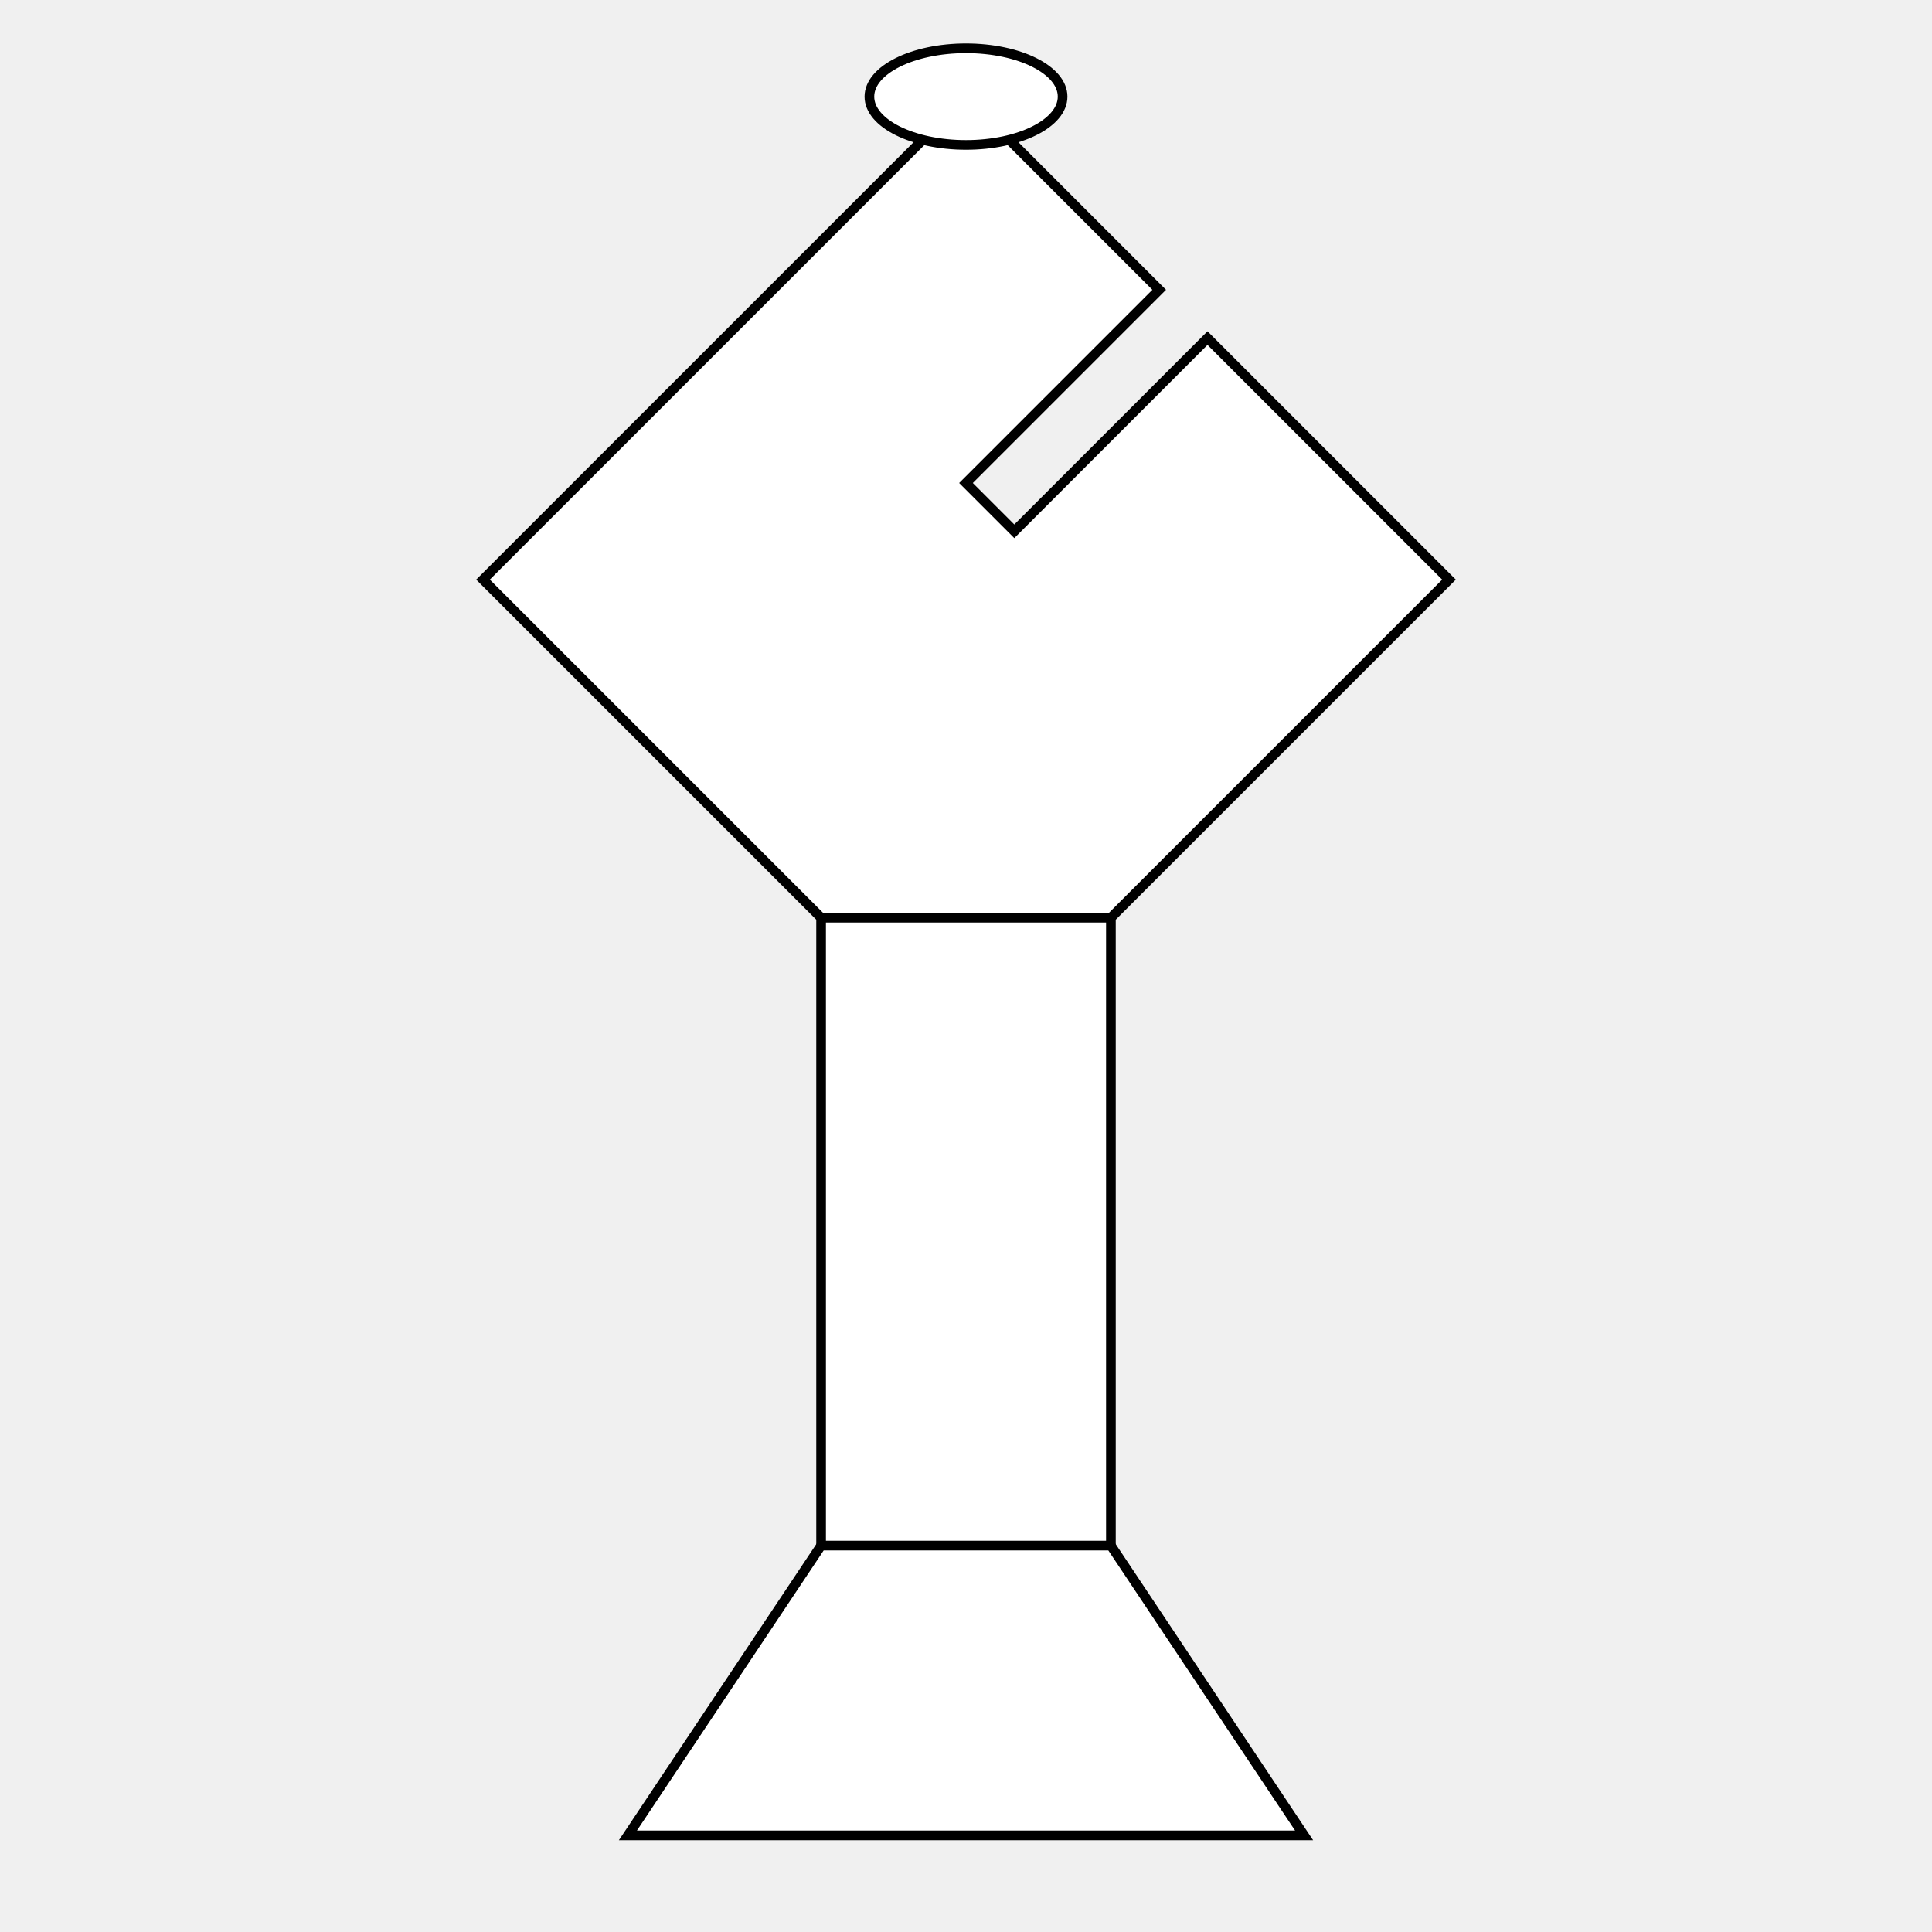
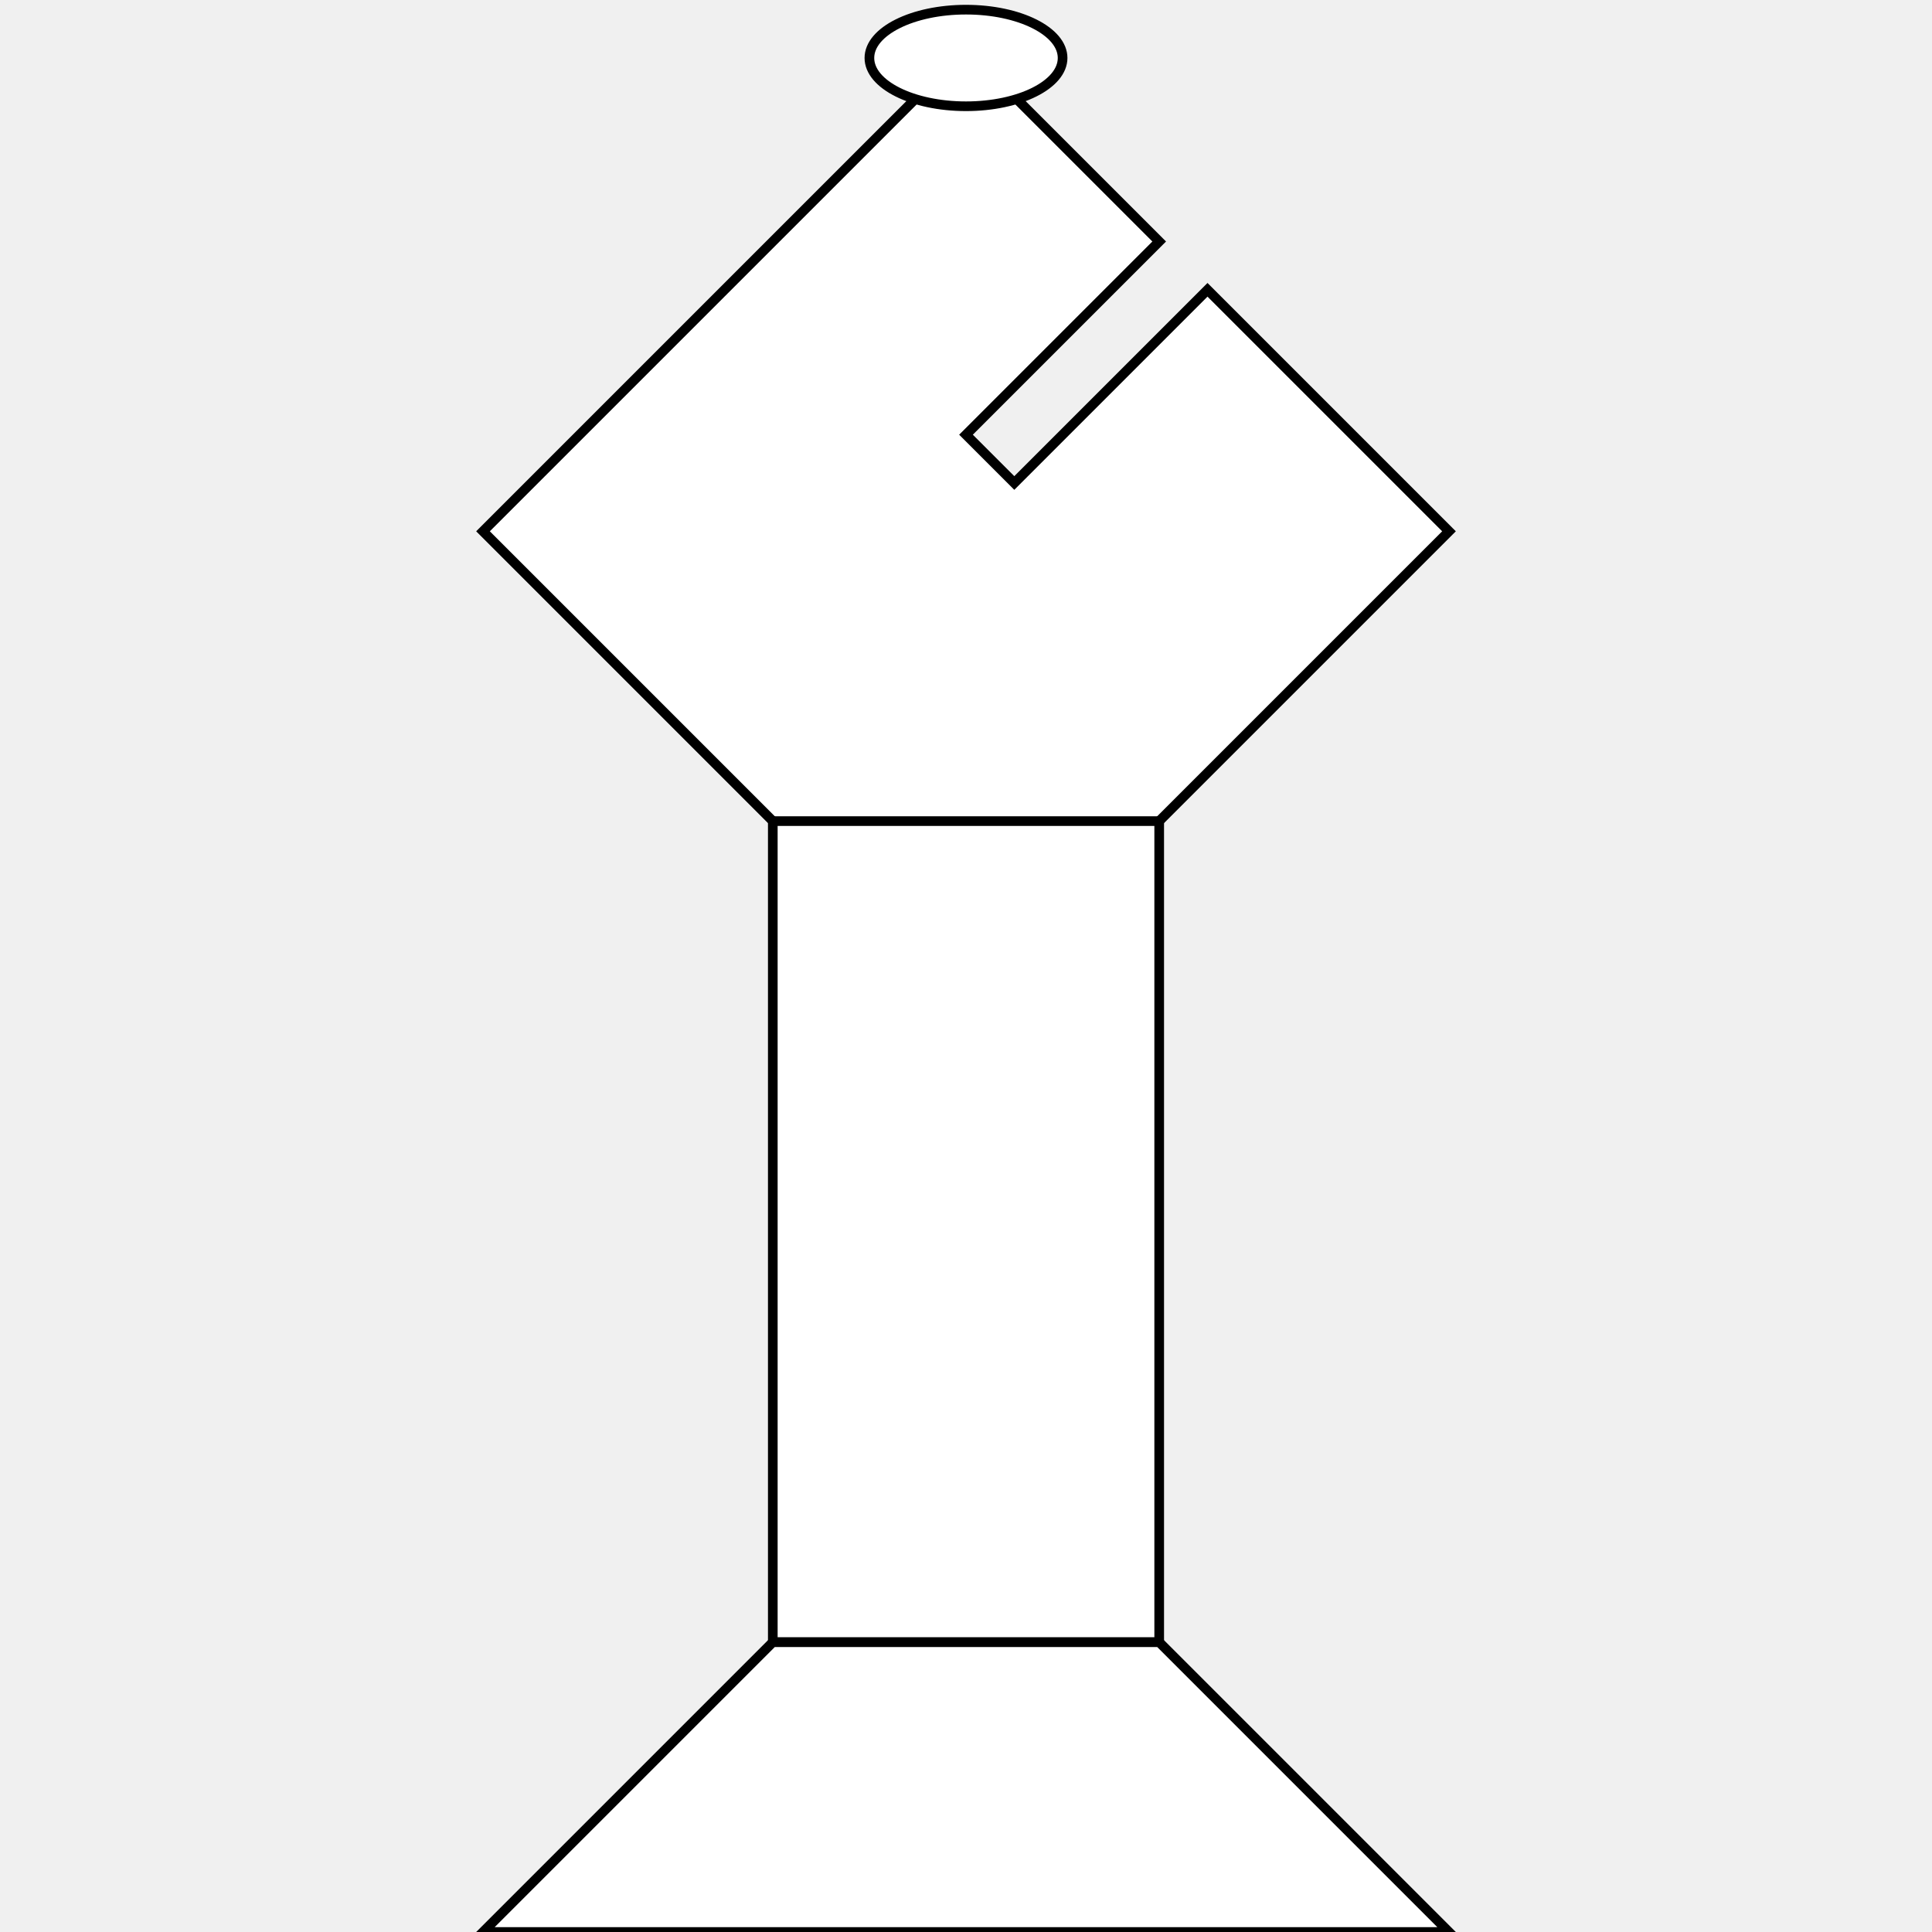
<svg xmlns="http://www.w3.org/2000/svg" width="400" height="400" stroke="black" stroke-width="2" fill="white">
-   <polygon points="200,20     240,60     200,100     210,110     250,70     300,120     200,220     100,120" />
-   <ellipse cx="200" cy="20" ry="10" rx="20" />
-   <rect width="60" height="140" x="170" y="190" />
-   <polygon points="170,320 230,320 270,380 130,380" />
+   <polygon points="     200,10     240,50     200,90     210,100     250,60     300,110     200,210     100,110" />
+   <ellipse cx="200" cy="12" ry="10" rx="20" />
+   <rect width="80" height="170" x="160" y="170" />
+   <polygon points="160,340 240,340 300,400 100,400" />
</svg>
